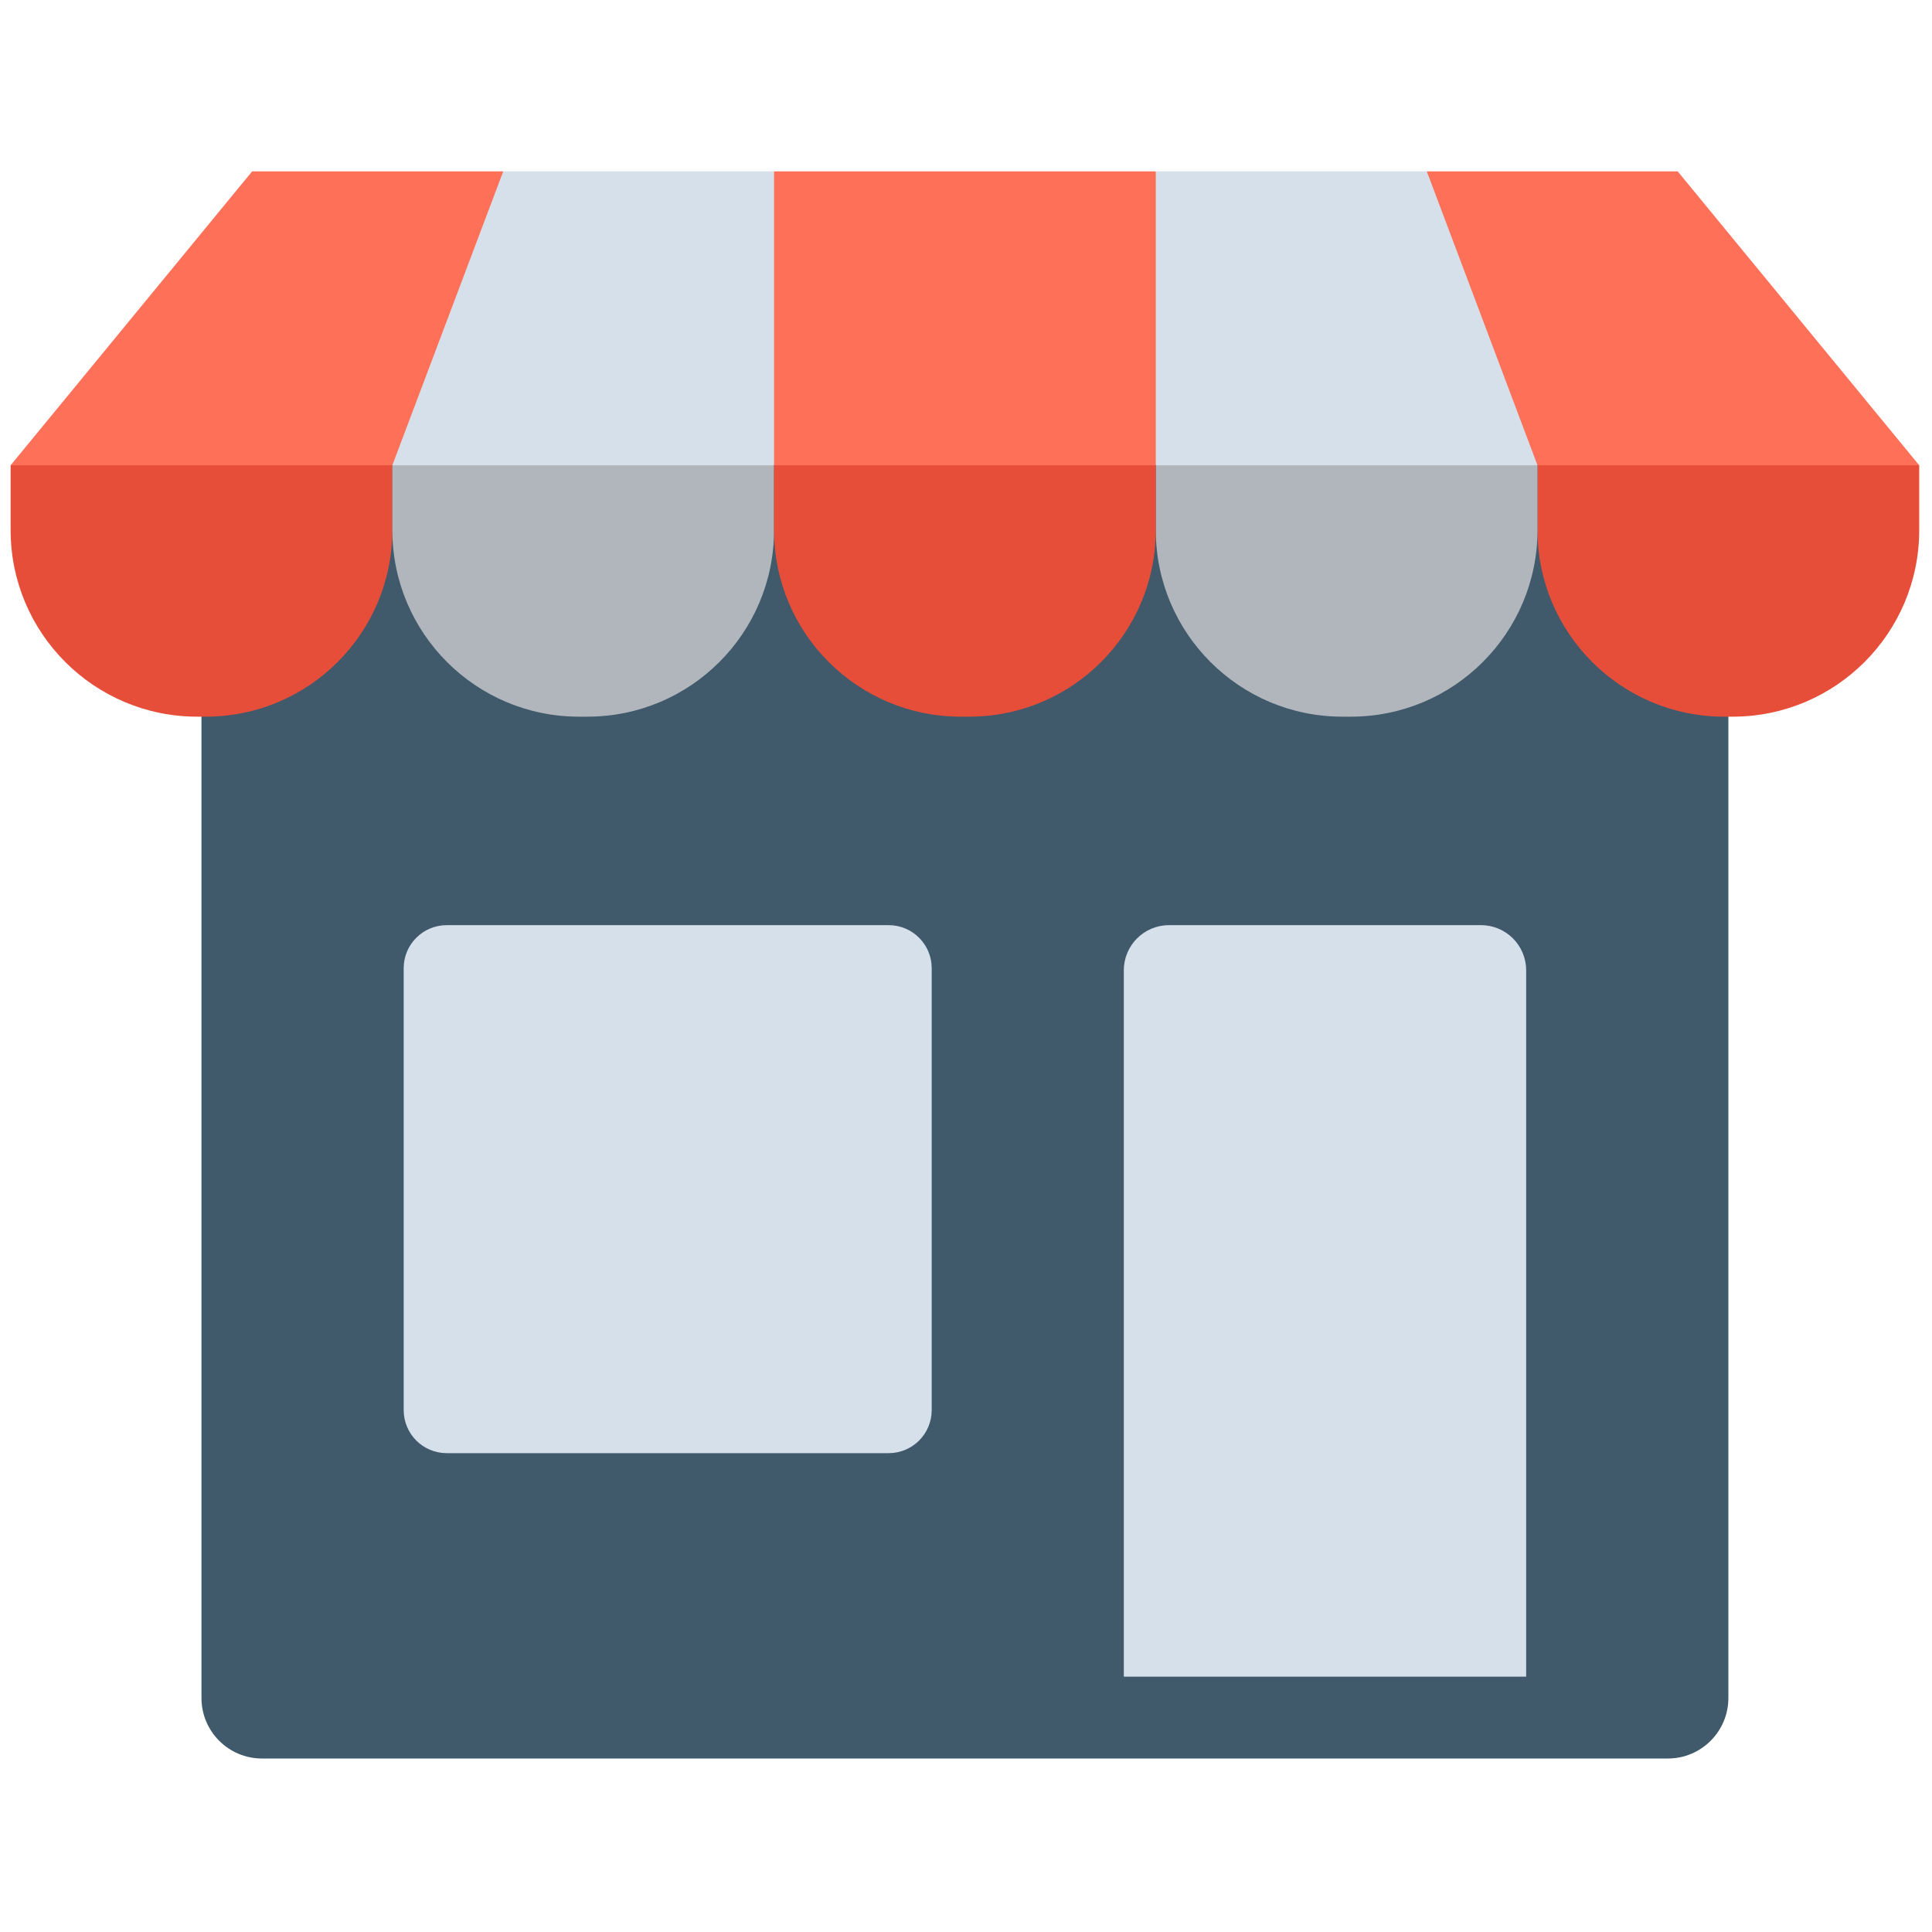
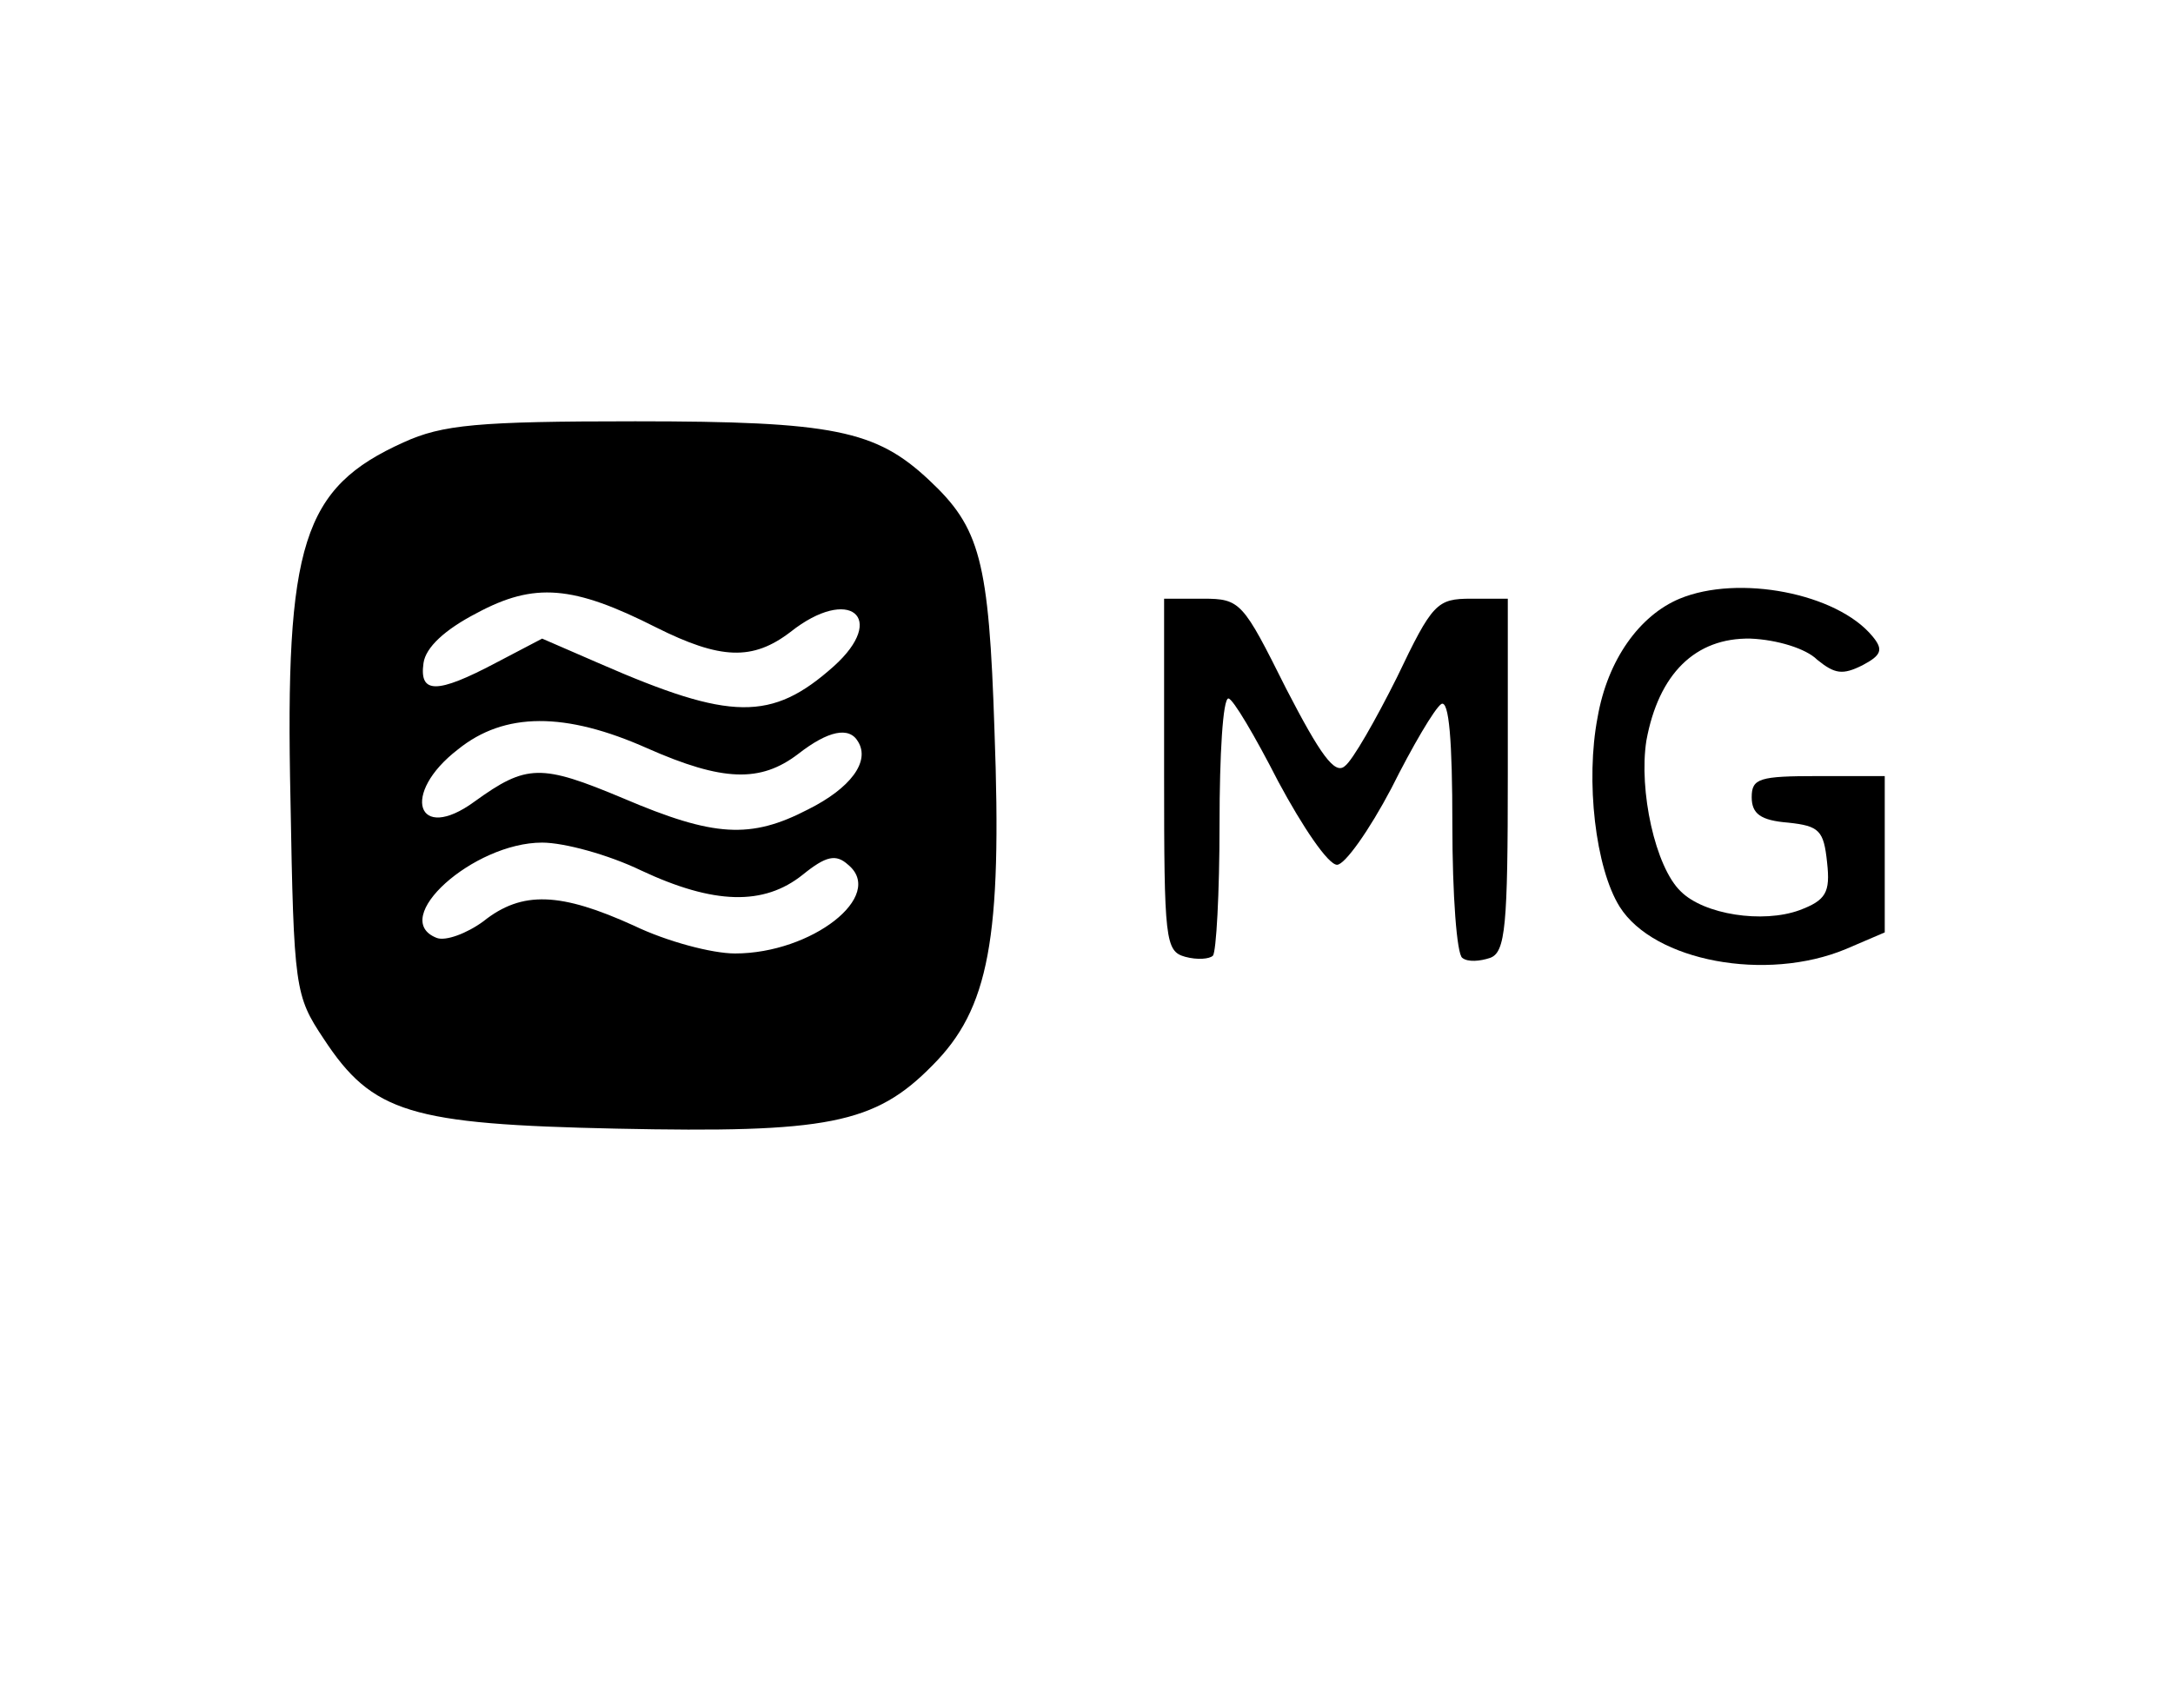
- <svg xmlns="http://www.w3.org/2000/svg" version="1.1" width="256" height="256" viewBox="0 0 256 256" xml:space="preserve">
-   <defs>
- </defs>
-   <g style="stroke: none; stroke-width: 0; stroke-dasharray: none; stroke-linecap: butt; stroke-linejoin: miter; stroke-miterlimit: 10; fill: none; fill-rule: nonzero; opacity: 1;" transform="translate(1.406593 1.406593) scale(2.81 2.81)">
-     <path d="M 9 33.294 l 0 46.274 c 0 1.576 1.278 2.854 2.854 2.854 h 66.293 c 1.576 0 2.854 -1.278 2.854 -2.854 l 0 -46.274 l 0 -13.301 c 0 -1.576 -1.278 -2.854 -2.854 -2.854 H 11.854 C 10.278 17.14 9 18.417 9 19.993 L 9 33.294 z" style="stroke: none; stroke-width: 1; stroke-dasharray: none; stroke-linecap: butt; stroke-linejoin: miter; stroke-miterlimit: 10; fill: rgb(64,89,107); fill-rule: nonzero; opacity: 1;" transform=" matrix(1 0 0 1 0 0) " stroke-linecap="round" />
-     <path d="M 69.335 43.125 H 54.623 c -1.176 0 -2.13 0.954 -2.13 2.13 v 33.307 h 18.972 V 45.255 C 71.465 44.079 70.511 43.125 69.335 43.125 z" style="stroke: none; stroke-width: 1; stroke-dasharray: none; stroke-linecap: butt; stroke-linejoin: miter; stroke-miterlimit: 10; fill: rgb(214,224,235); fill-rule: nonzero; opacity: 1;" transform=" matrix(1 0 0 1 0 0) " stroke-linecap="round" />
-     <path d="M 41.403 68.023 H 20.565 c -1.121 0 -2.03 -0.909 -2.03 -2.03 V 45.155 c 0 -1.121 0.909 -2.03 2.03 -2.03 h 20.839 c 1.121 0 2.03 0.909 2.03 2.03 v 20.839 C 43.433 67.115 42.524 68.023 41.403 68.023 z" style="stroke: none; stroke-width: 1; stroke-dasharray: none; stroke-linecap: butt; stroke-linejoin: miter; stroke-miterlimit: 10; fill: rgb(214,224,235); fill-rule: nonzero; opacity: 1;" transform=" matrix(1 0 0 1 0 0) " stroke-linecap="round" />
-     <path d="M 9.2 33.294 H 8.8 c -4.86 0 -8.8 -3.94 -8.8 -8.8 l 0 -3.054 c 5.481 -1.841 11.432 -2.016 18 0 v 3.054 C 18 29.354 14.06 33.294 9.2 33.294 z" style="stroke: none; stroke-width: 1; stroke-dasharray: none; stroke-linecap: butt; stroke-linejoin: miter; stroke-miterlimit: 10; fill: rgb(231,78,58); fill-rule: nonzero; opacity: 1;" transform=" matrix(1 0 0 1 0 0) " stroke-linecap="round" />
-     <path d="M 27.2 33.294 h -0.4 c -4.86 0 -8.8 -3.94 -8.8 -8.8 V 21.44 c 6.388 -1.301 12.427 -1.433 18 0 v 3.054 C 36 29.354 32.06 33.294 27.2 33.294 z" style="stroke: none; stroke-width: 1; stroke-dasharray: none; stroke-linecap: butt; stroke-linejoin: miter; stroke-miterlimit: 10; fill: rgb(176,182,188); fill-rule: nonzero; opacity: 1;" transform=" matrix(1 0 0 1 0 0) " stroke-linecap="round" />
-     <path d="M 80.8 33.294 h 0.4 c 4.86 0 8.8 -3.94 8.8 -8.8 V 21.44 c -5.589 -1.483 -11.652 -1.253 -18 0 v 3.054 C 72 29.354 75.94 33.294 80.8 33.294 z" style="stroke: none; stroke-width: 1; stroke-dasharray: none; stroke-linecap: butt; stroke-linejoin: miter; stroke-miterlimit: 10; fill: rgb(231,78,58); fill-rule: nonzero; opacity: 1;" transform=" matrix(1 0 0 1 0 0) " stroke-linecap="round" />
-     <path d="M 62.8 33.294 h 0.4 c 4.86 0 8.8 -3.94 8.8 -8.8 V 21.44 c -6 -2.558 -12 -2.558 -18 0 v 3.054 C 54 29.354 57.94 33.294 62.8 33.294 z" style="stroke: none; stroke-width: 1; stroke-dasharray: none; stroke-linecap: butt; stroke-linejoin: miter; stroke-miterlimit: 10; fill: rgb(176,182,188); fill-rule: nonzero; opacity: 1;" transform=" matrix(1 0 0 1 0 0) " stroke-linecap="round" />
-     <path d="M 36 21.44 c 0.929 -3.982 0.861 -8.649 0 -13.861 H 23.225 c -3.432 4.62 -5.173 9.241 -5.225 13.861 H 36 z" style="stroke: none; stroke-width: 1; stroke-dasharray: none; stroke-linecap: butt; stroke-linejoin: miter; stroke-miterlimit: 10; fill: rgb(214,224,235); fill-rule: nonzero; opacity: 1;" transform=" matrix(1 0 0 1 0 0) " stroke-linecap="round" />
-     <polygon points="0,21.44 11.39,7.58 23.23,7.58 18,21.44 " style="stroke: none; stroke-width: 1; stroke-dasharray: none; stroke-linecap: butt; stroke-linejoin: miter; stroke-miterlimit: 10; fill: rgb(255,112,88); fill-rule: nonzero; opacity: 1;" transform="  matrix(1 0 0 1 0 0) " />
-     <path d="M 54 21.44 c -2.167 -4.489 -1.851 -9.128 0 -13.861 h 12.775 c 4.264 5.189 6.219 9.858 5.225 13.861 H 54 z" style="stroke: none; stroke-width: 1; stroke-dasharray: none; stroke-linecap: butt; stroke-linejoin: miter; stroke-miterlimit: 10; fill: rgb(214,224,235); fill-rule: nonzero; opacity: 1;" transform=" matrix(1 0 0 1 0 0) " stroke-linecap="round" />
-     <polygon points="90,21.44 78.61,7.58 66.78,7.58 72,21.44 " style="stroke: none; stroke-width: 1; stroke-dasharray: none; stroke-linecap: butt; stroke-linejoin: miter; stroke-miterlimit: 10; fill: rgb(255,112,88); fill-rule: nonzero; opacity: 1;" transform="  matrix(1 0 0 1 0 0) " />
-     <path d="M 45.2 33.294 h -0.4 c -4.86 0 -8.8 -3.94 -8.8 -8.8 V 21.44 c 6 -2.558 12 -2.558 18 0 v 3.054 C 54 29.354 50.06 33.294 45.2 33.294 z" style="stroke: none; stroke-width: 1; stroke-dasharray: none; stroke-linecap: butt; stroke-linejoin: miter; stroke-miterlimit: 10; fill: rgb(231,78,58); fill-rule: nonzero; opacity: 1;" transform=" matrix(1 0 0 1 0 0) " stroke-linecap="round" />
-     <polygon points="36,7.58 46.77,7.58 54,7.58 54,21.44 36,21.44 " style="stroke: none; stroke-width: 1; stroke-dasharray: none; stroke-linecap: butt; stroke-linejoin: miter; stroke-miterlimit: 10; fill: rgb(255,112,88); fill-rule: nonzero; opacity: 1;" transform="  matrix(1 0 0 1 0 0) " />
+ <svg xmlns="http://www.w3.org/2000/svg" version="1.0" width="196pt" height="154pt" viewBox="0 0 196 154" preserveAspectRatio="xMidYMid meet">
+   <g transform="translate(0,154) scale(0.1,-0.1)" fill="#000000" stroke="none">
+     <path d="M364 1141 c-91 -41 -107 -91 -102 -322 3 -171 4 -177 30 -216 44 -67 78 -77 264 -81 190 -4 233 4 285 57 51 51 63 114 56 302 -5 154 -13 183 -59 226 -48 45 -86 53 -265 53 -142 0 -174 -3 -209 -19z m228 -167 c58 -29 87 -30 121 -4 53 42 88 13 39 -31 -56 -50 -93 -49 -210 2 l-53 23 -42 -22 c-53 -28 -69 -28 -65 0 2 14 19 30 48 45 52 28 87 25 162 -13z m-8 -109 c68 -30 102 -31 136 -5 27 21 46 25 54 11 11 -18 -7 -42 -45 -61 -52 -27 -85 -25 -167 10 -74 31 -87 31 -134 -3 -52 -38 -67 7 -15 47 42 34 97 34 171 1z m-6 -110 c66 -31 111 -32 146 -4 21 17 30 19 41 9 34 -28 -33 -80 -102 -80 -21 0 -62 11 -91 25 -66 30 -101 32 -136 4 -15 -11 -34 -18 -42 -15 -44 17 33 86 95 86 20 0 60 -11 89 -25z" />
+     <path d="M1515 1000 c-36 -15 -65 -55 -74 -107 -11 -57 -2 -136 20 -171 31 -49 132 -68 204 -38 l35 15 0 70 0 71 -60 0 c-53 0 -60 -2 -60 -19 0 -15 8 -21 33 -23 28 -3 32 -7 35 -36 3 -27 -1 -34 -25 -43 -33 -12 -86 -4 -107 17 -23 22 -38 91 -31 136 11 60 44 93 94 92 24 -1 50 -9 60 -19 16 -13 23 -14 41 -5 17 9 19 14 9 26 -32 39 -121 56 -174 34z" />
+     <path d="M1050 841 c0 -149 1 -159 19 -164 11 -3 22 -2 25 1 3 3 6 56 6 119 0 62 3 113 8 113 4 0 24 -34 45 -75 22 -41 45 -75 53 -75 7 0 29 31 49 69 19 38 39 72 45 76 7 4 10 -33 10 -109 0 -63 4 -117 9 -120 5 -4 16 -3 25 0 14 5 16 29 16 165 l0 159 -33 0 c-31 0 -35 -4 -67 -71 -19 -38 -40 -75 -47 -80 -9 -8 -22 10 -53 70 -39 78 -41 81 -75 81 l-35 0 0 -159z" />
  </g>
</svg>
